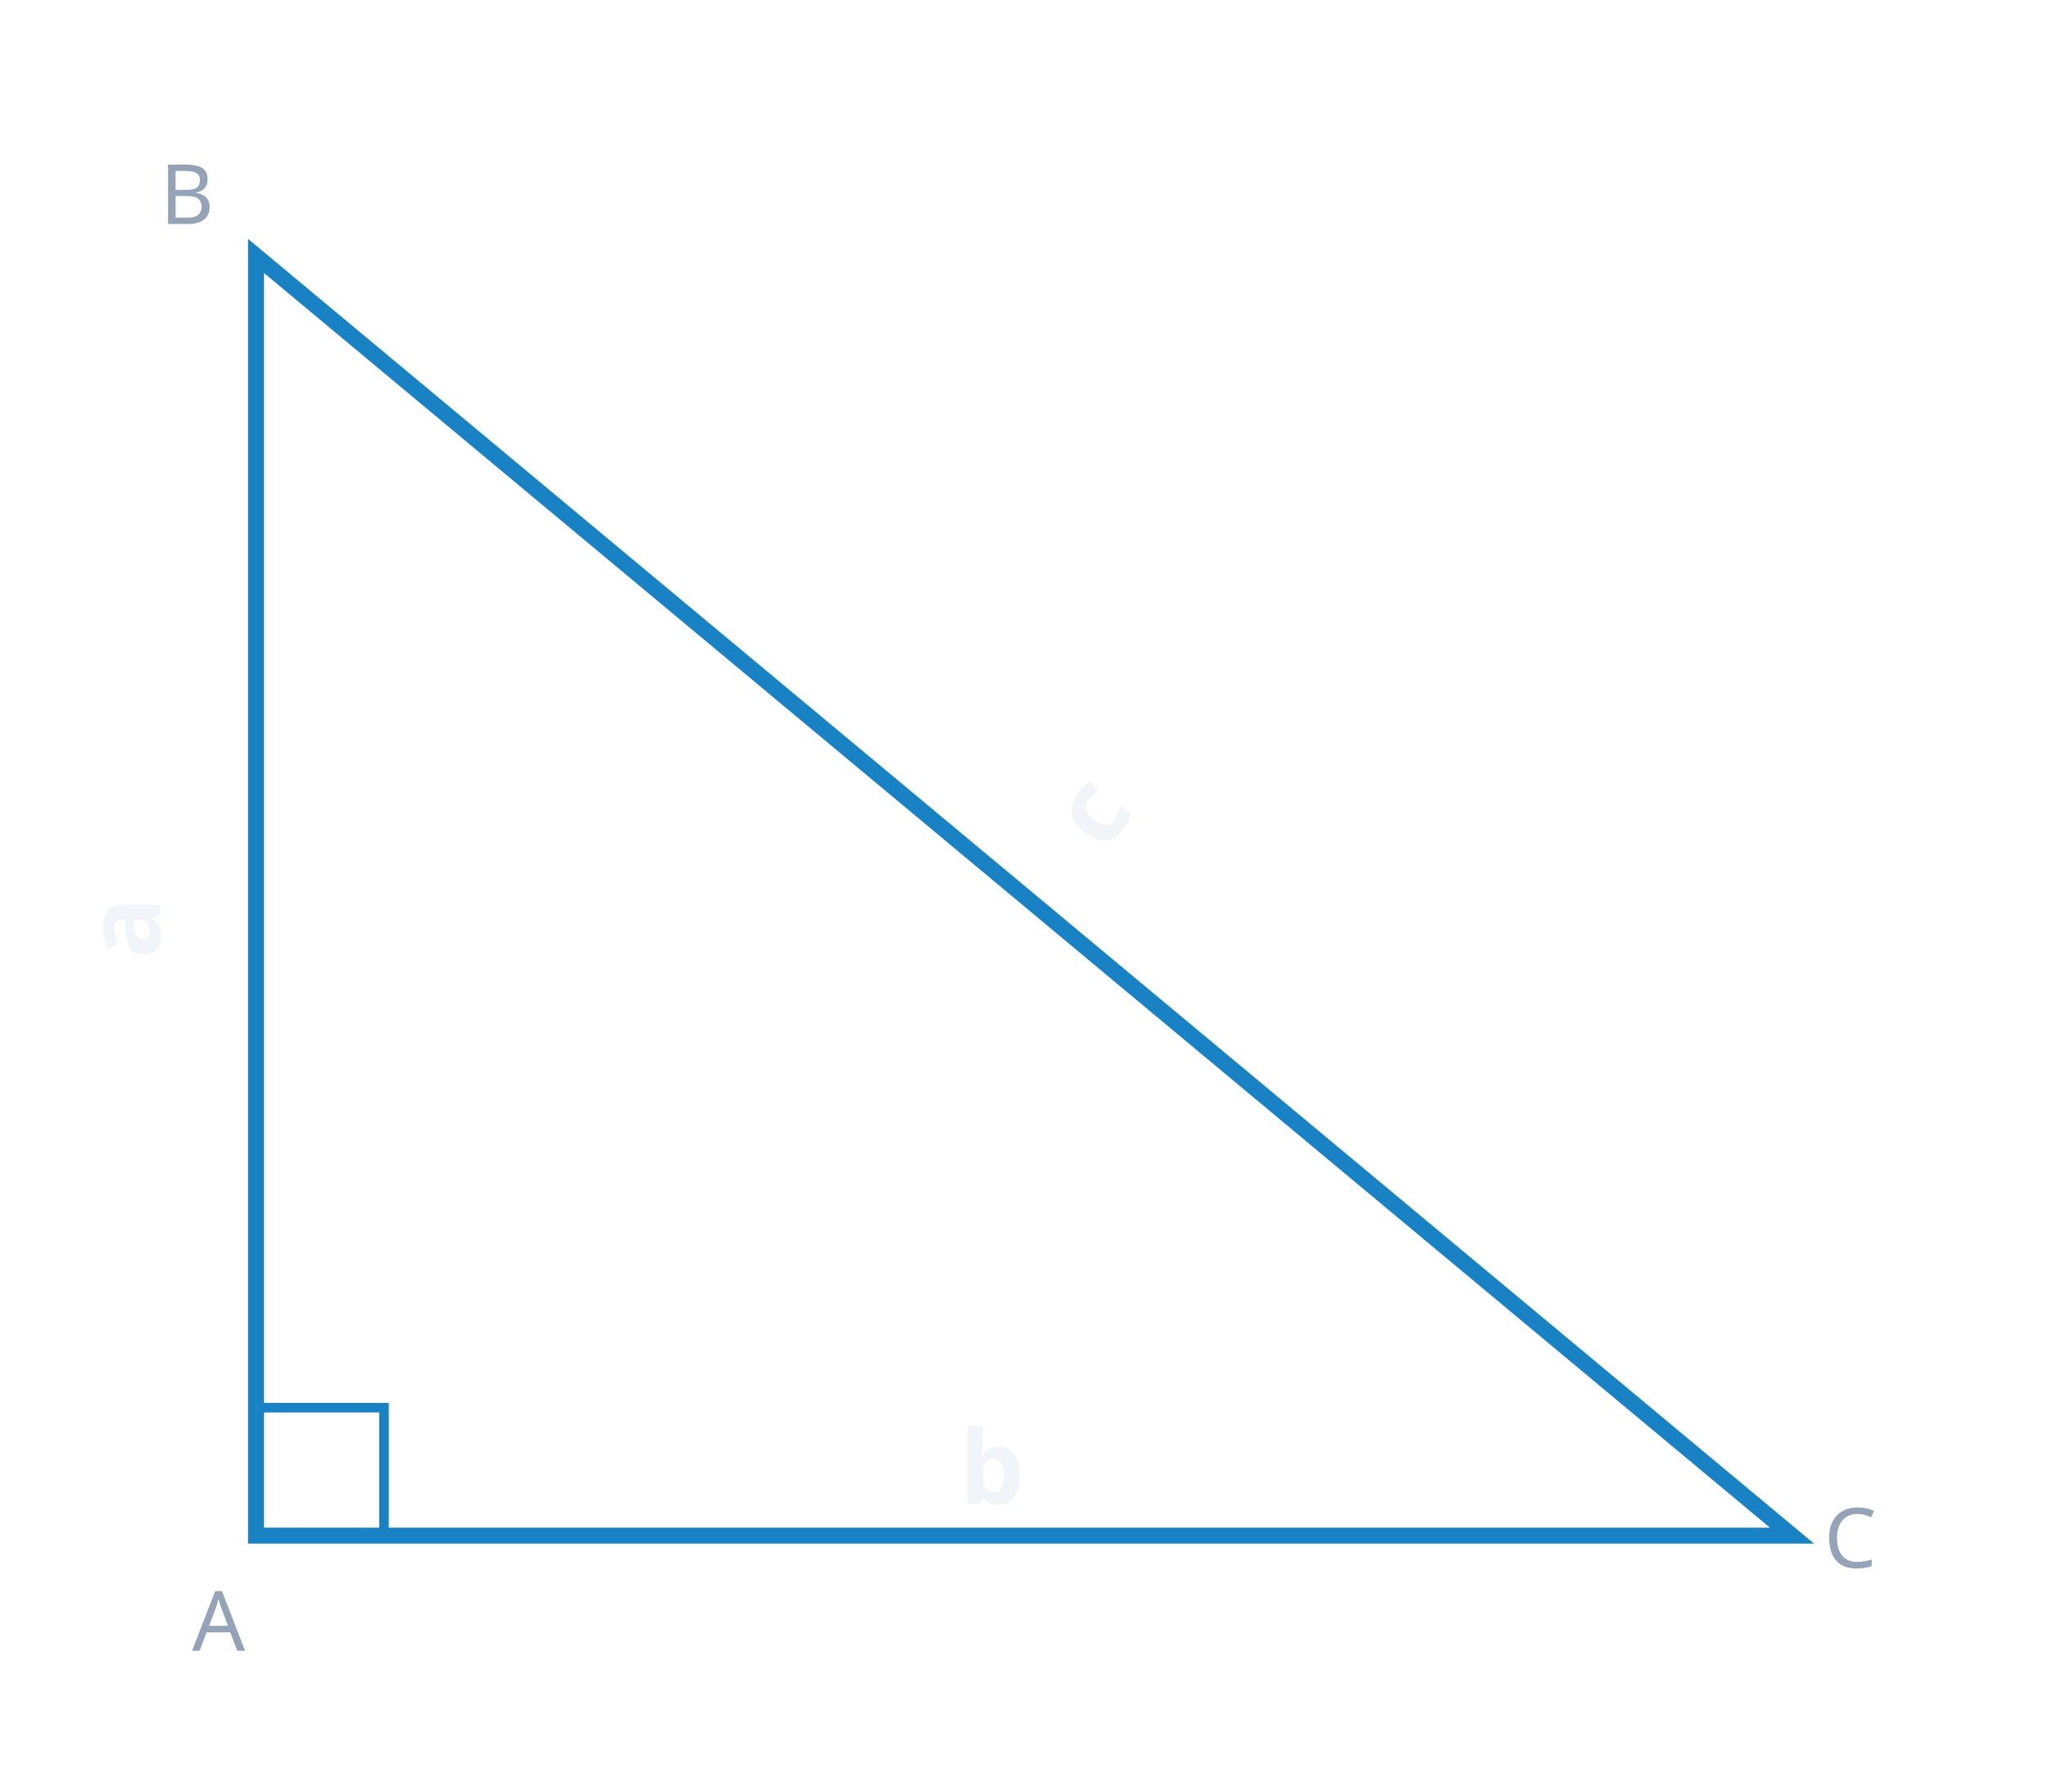
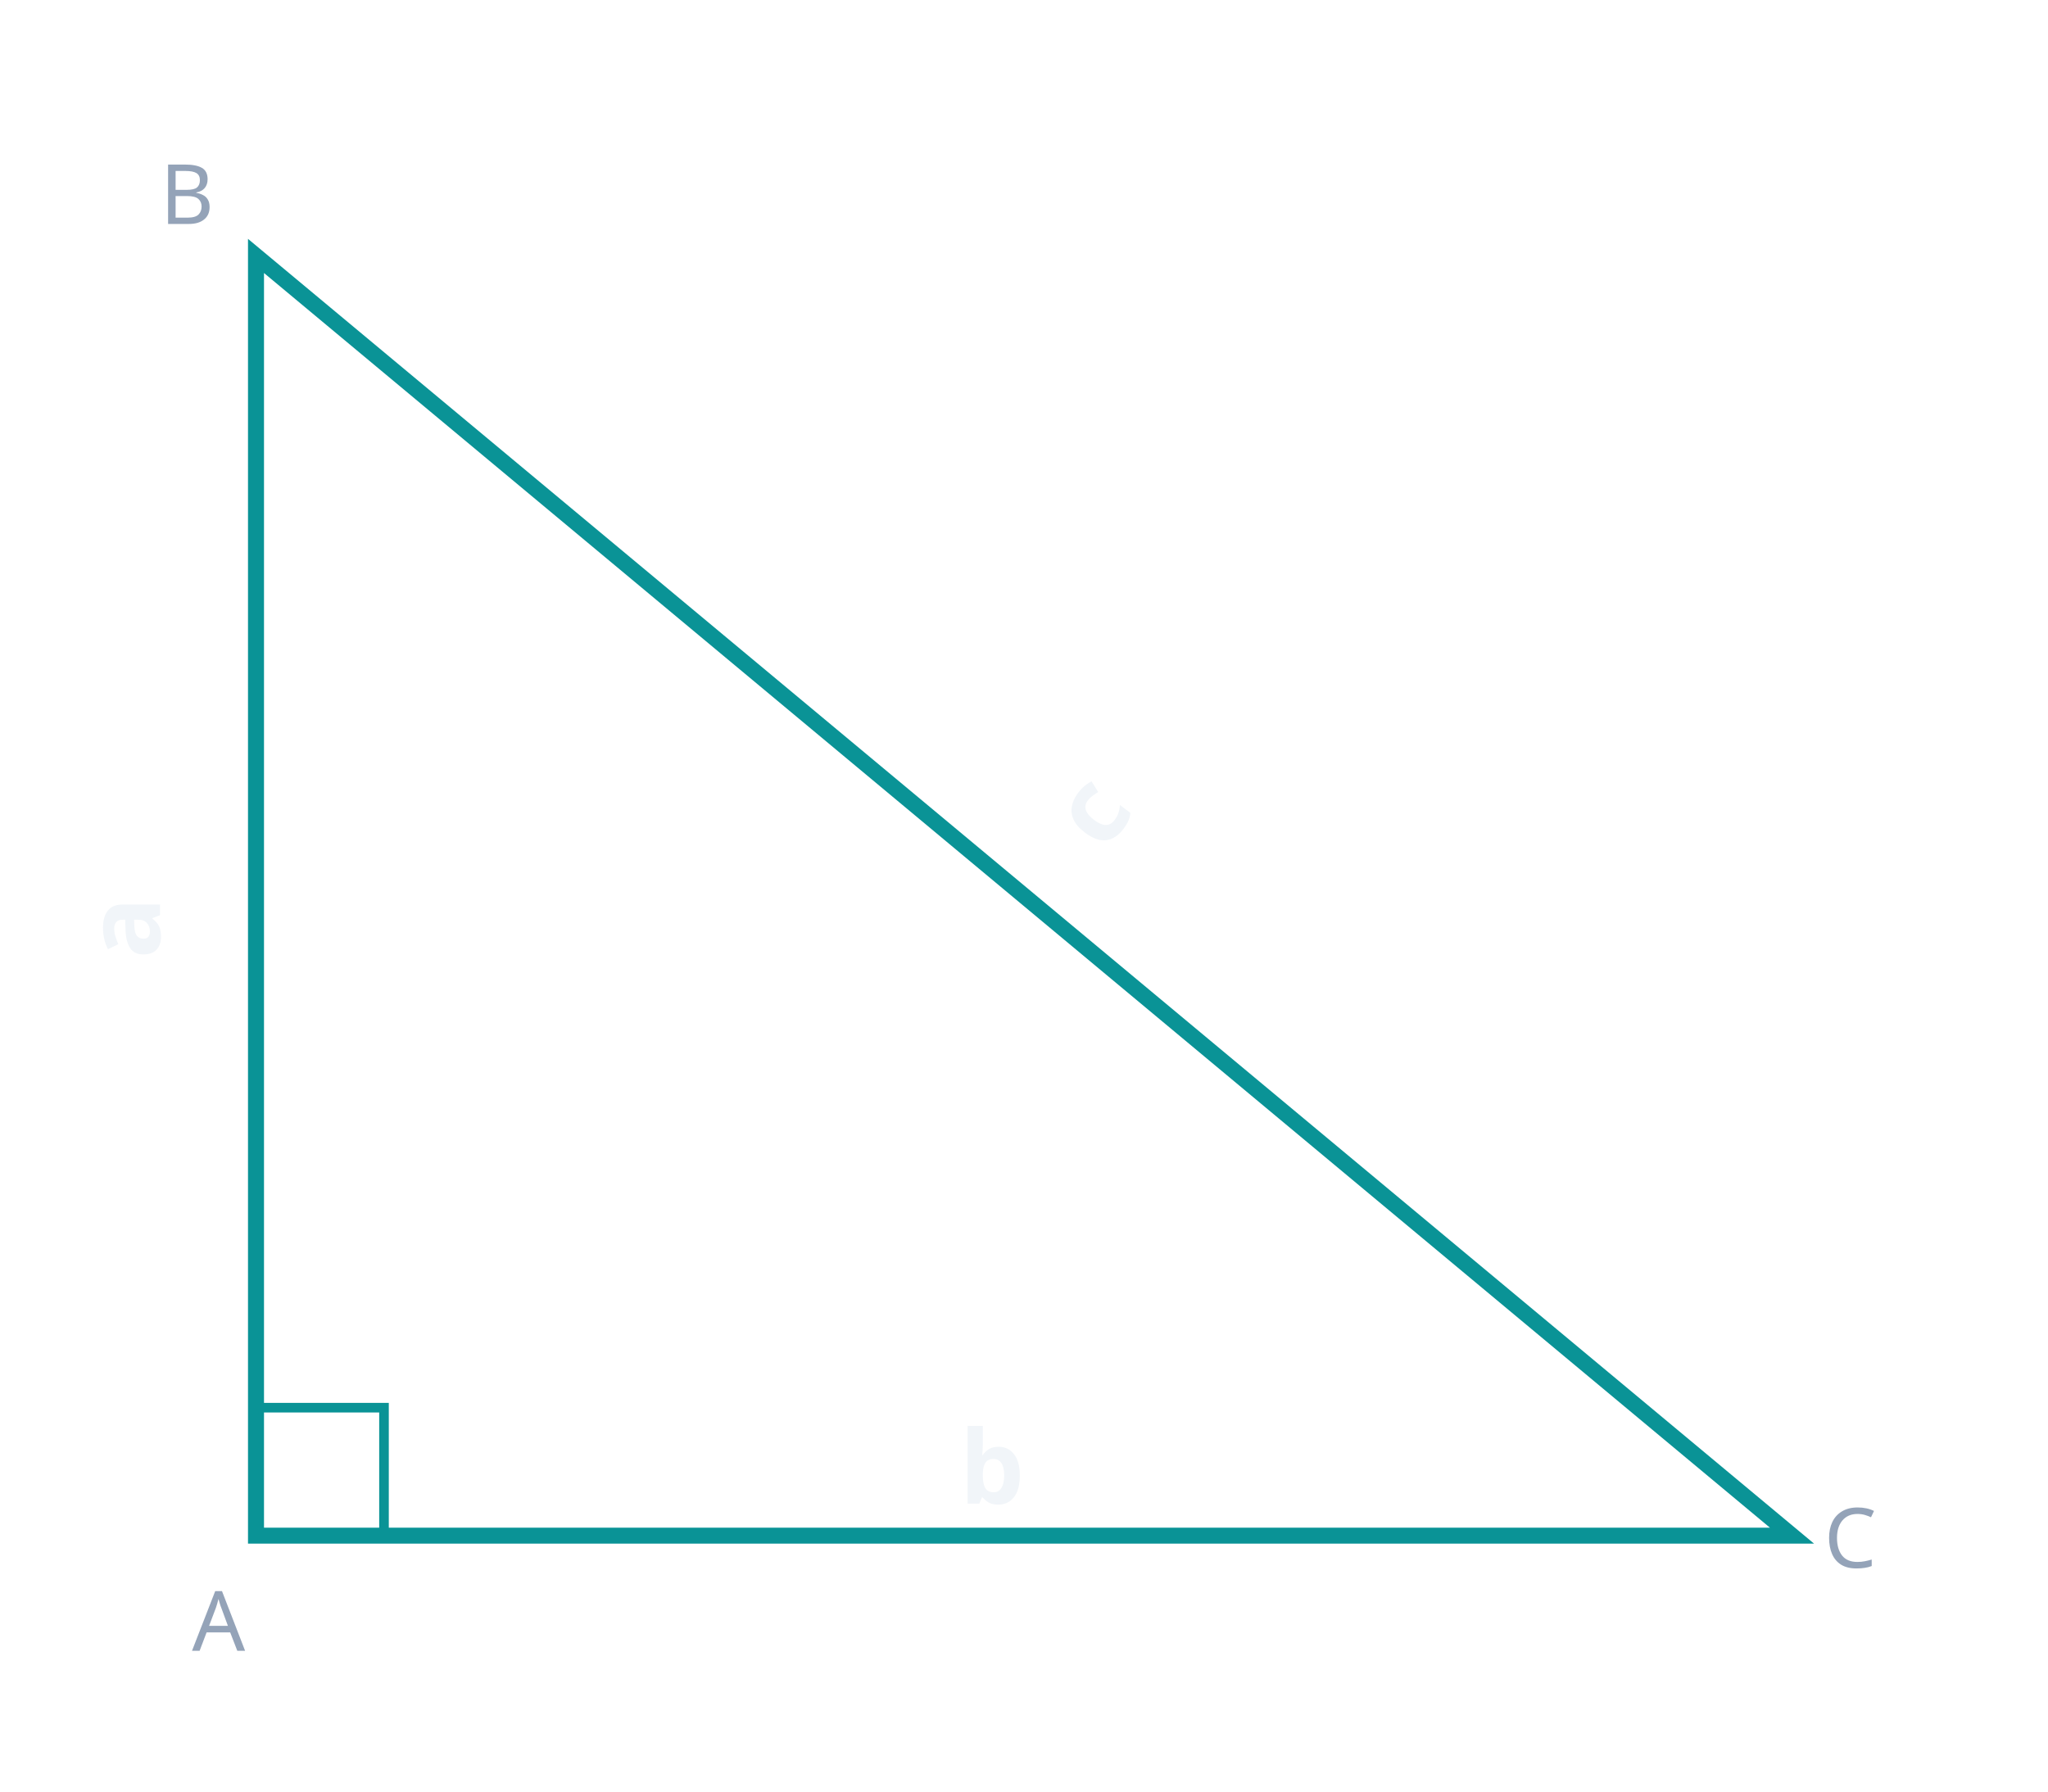
<svg xmlns="http://www.w3.org/2000/svg" viewBox="0 0 320 280" fill="none">
-   <style>text.l { font-family: 'Montserrat', sans-serif; fill: #f1f5f9; font-size: 16px; font-weight: bold; }
-         text.s { font-family: 'Montserrat', sans-serif; fill: #94a3b8; font-size: 13px; }</style>
-   <polygon points="40,240 280,240 40,40" stroke="#1982C4" stroke-width="2.5" />
-   <rect x="40" y="220" width="20" height="20" stroke="#1982C4" stroke-width="1.5" fill="none" />
+   <style>text.l { font-family: 'Lexend', sans-serif; fill: #f1f5f9; font-size: 16px; font-weight: bold; }
+         text.s { font-family: 'Lexend', sans-serif; fill: #94a3b8; font-size: 13px; }</style>
+   <polygon points="40,240 280,240 40,40" stroke="#0A9396" stroke-width="2.5" />
+   <rect x="40" y="220" width="20" height="20" stroke="#0A9396" stroke-width="1.5" fill="none" />
  <text x="155" y="235" class="l" text-anchor="middle">b</text>
  <text x="25" y="145" class="l" text-anchor="middle" transform="rotate(-90,25,145)">a</text>
-   <text x="175" y="130" class="l" fill="#E8BB1A" text-anchor="middle" transform="rotate(-53,175,130)">c</text>
+   <text x="175" y="130" class="l" fill="#D4A373" text-anchor="middle" transform="rotate(-53,175,130)">c</text>
  <text x="285" y="245" class="s">C</text>
  <text x="30" y="258" class="s">A</text>
  <text x="25" y="35" class="s">B</text>
</svg>
